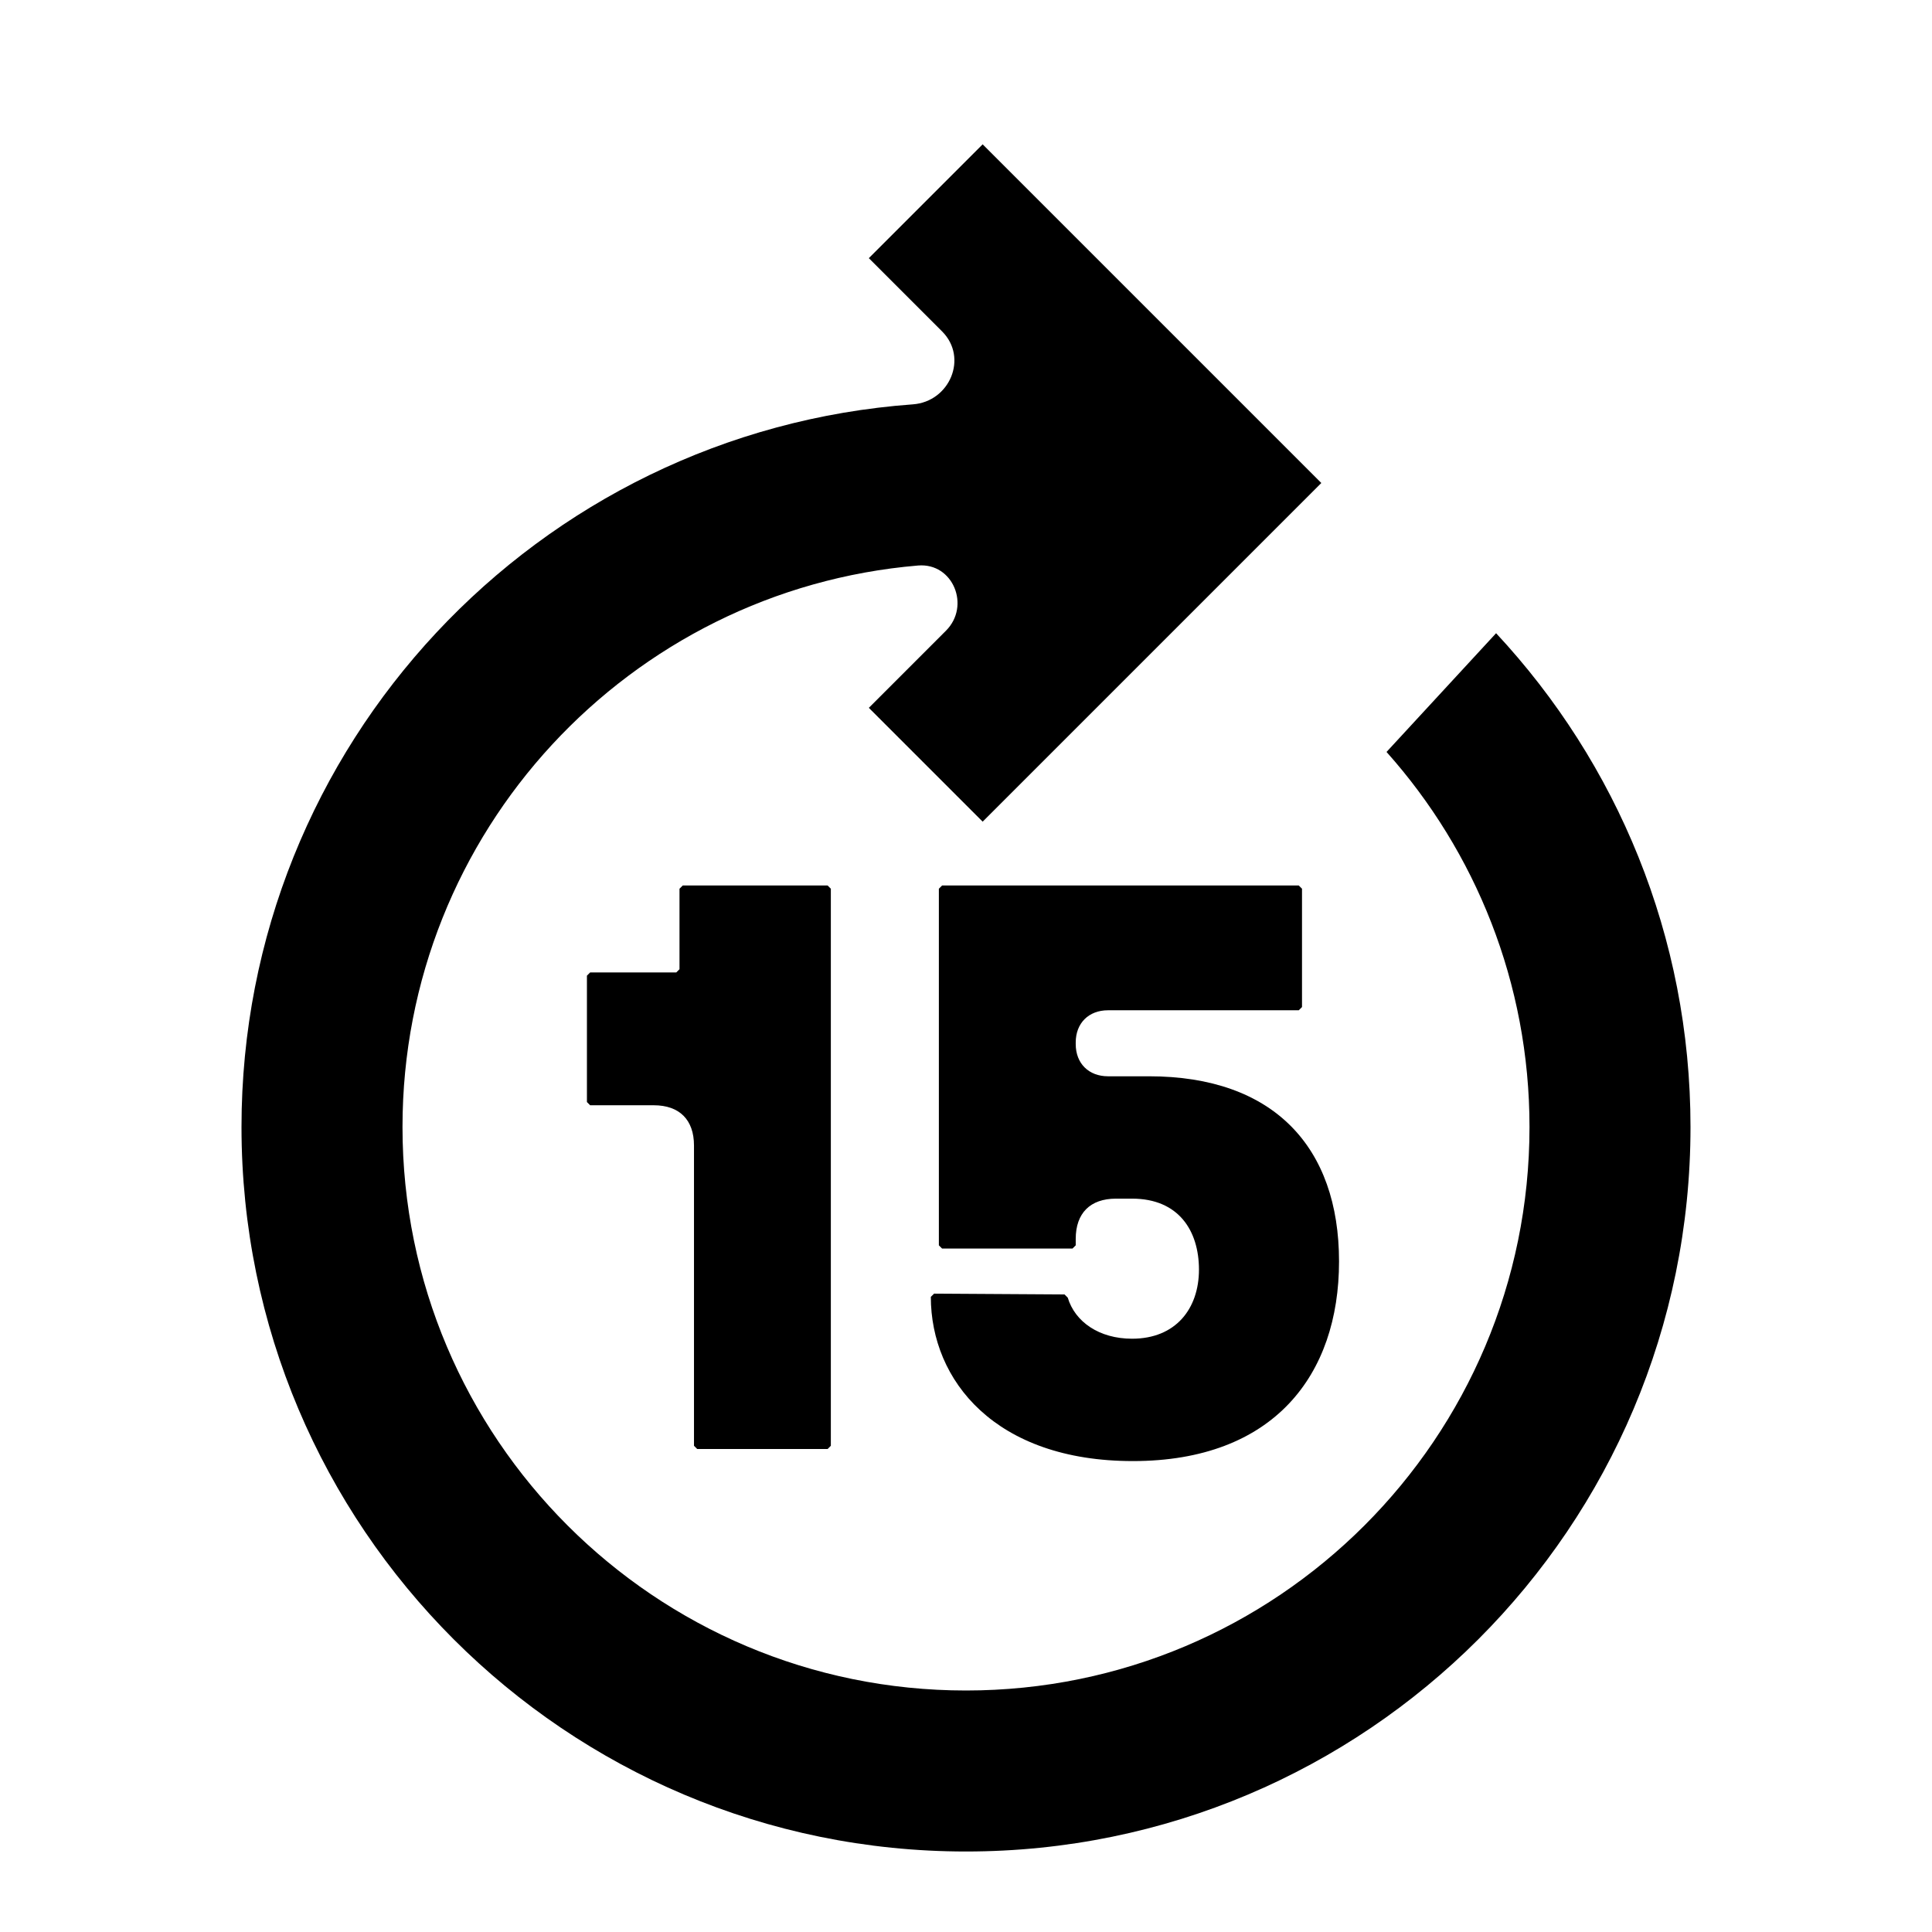
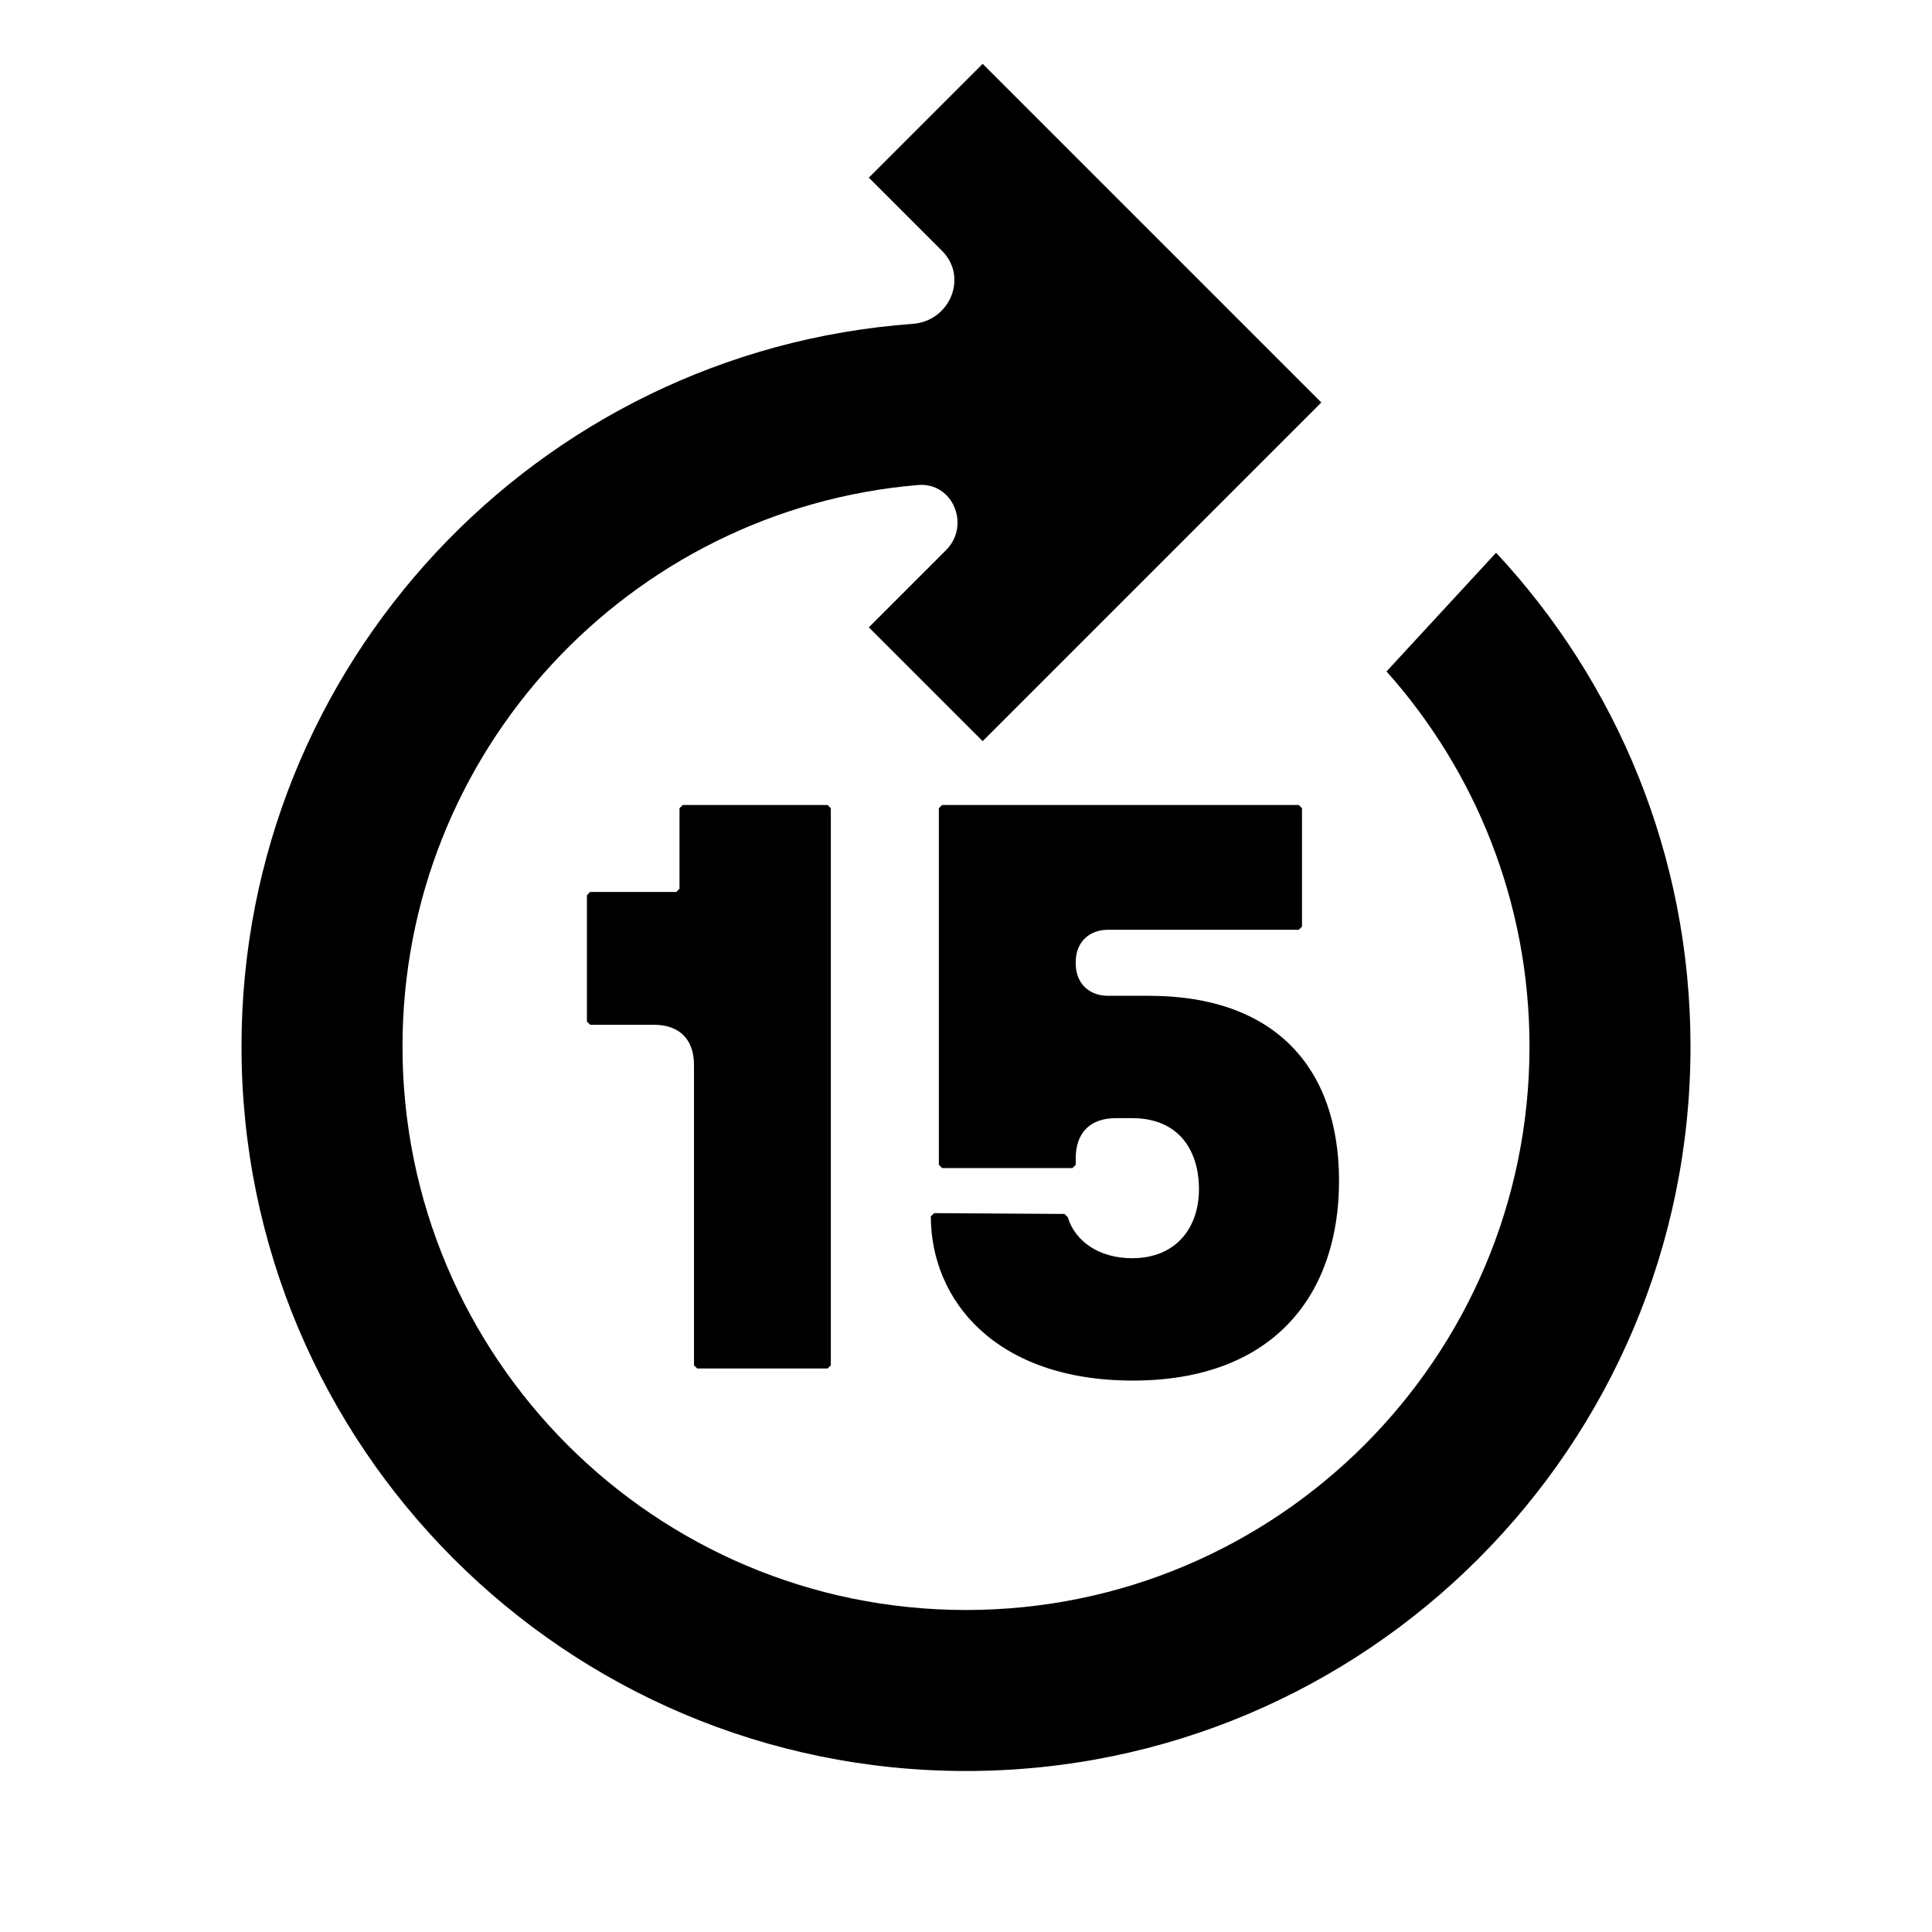
<svg viewBox="0 0 24 24" fill="none" width="100%" height="100%">
-   <path d="M16.414 6L12.207 10.207L10.793 8.793L11.751 7.835C12.059 7.527 11.839 6.989 11.405 7.025C7.818 7.327 5 10.334 5 14C5 17.866 8.134 21 12 21C15.866 21 19 17.866 19 14C19 12.211 18.328 10.578 17.224 9.341L18.585 7.866C20.083 9.474 21 11.63 21 14C21 18.971 16.971 23 12 23C7.029 23 3 18.971 3 14C3 9.252 6.677 5.362 11.339 5.023C11.798 4.99 12.029 4.444 11.704 4.118L10.793 3.207L12.207 1.793L16.414 6Z" fill="currentColor" />
-   <path d="M16.174 11.04V12.51L16.134 12.55H13.764C13.524 12.55 13.363 12.71 13.363 12.95V12.97C13.363 13.21 13.524 13.37 13.764 13.37H14.273C15.823 13.37 16.634 14.25 16.634 15.67C16.634 17.08 15.823 18.15 14.073 18.15C12.364 18.15 11.564 17.15 11.563 16.11L11.604 16.07L13.224 16.08L13.264 16.12C13.354 16.42 13.654 16.63 14.063 16.63C14.604 16.63 14.894 16.259 14.894 15.77C14.893 15.29 14.643 14.89 14.063 14.89H13.863C13.543 14.89 13.363 15.07 13.363 15.39V15.47L13.323 15.51H11.703L11.663 15.47V11.04L11.703 11H16.134L16.174 11.04Z" fill="currentColor" />
-   <path d="M10.321 11.04V17.96L10.281 18H8.661L8.621 17.96V14.23C8.621 13.911 8.441 13.73 8.121 13.73H7.331L7.291 13.69V12.12L7.331 12.08H8.401L8.441 12.04V11.04L8.481 11H10.281L10.321 11.04Z" fill="currentColor" />
+   <path d="M16.414 5L12.207 9.207L10.793 7.793L11.751 6.835C12.059 6.527 11.839 5.989 11.405 6.025C7.818 6.327 5 9.334 5 13C5 16.866 8.134 20 12 20C15.866 20 19 16.866 19 13C19 11.211 18.328 9.578 17.224 8.341L18.585 6.866C20.083 8.474 21 10.63 21 13C21 17.971 16.971 22 12 22C7.029 22 3 17.971 3 13C3 8.252 6.677 4.362 11.339 4.023C11.798 3.99 12.029 3.444 11.704 3.118L10.793 2.207L12.207 0.793L16.414 5Z" fill="currentColor" />
+   <path d="M16.174 10.04V11.51L16.134 11.55H13.764C13.524 11.55 13.363 11.71 13.363 11.95V11.97C13.363 12.21 13.524 12.37 13.764 12.37H14.273C15.823 12.37 16.634 13.25 16.634 14.67C16.634 16.08 15.823 17.15 14.073 17.15C12.364 17.15 11.564 16.15 11.563 15.11L11.604 15.07L13.224 15.08L13.264 15.12C13.354 15.42 13.654 15.63 14.063 15.63C14.604 15.63 14.894 15.259 14.894 14.77C14.893 14.29 14.643 13.89 14.063 13.89H13.863C13.543 13.89 13.363 14.07 13.363 14.39V14.47L13.323 14.51H11.703L11.663 14.47V10.04L11.703 10H16.134L16.174 10.04Z" fill="currentColor" />
+   <path d="M10.321 10.04V16.96L10.281 17H8.661L8.621 16.96V13.23C8.621 12.911 8.441 12.73 8.121 12.73H7.331L7.291 12.69V11.12L7.331 11.08H8.401L8.441 11.04V10.04L8.481 10H10.281L10.321 10.04Z" fill="currentColor" />
</svg>
